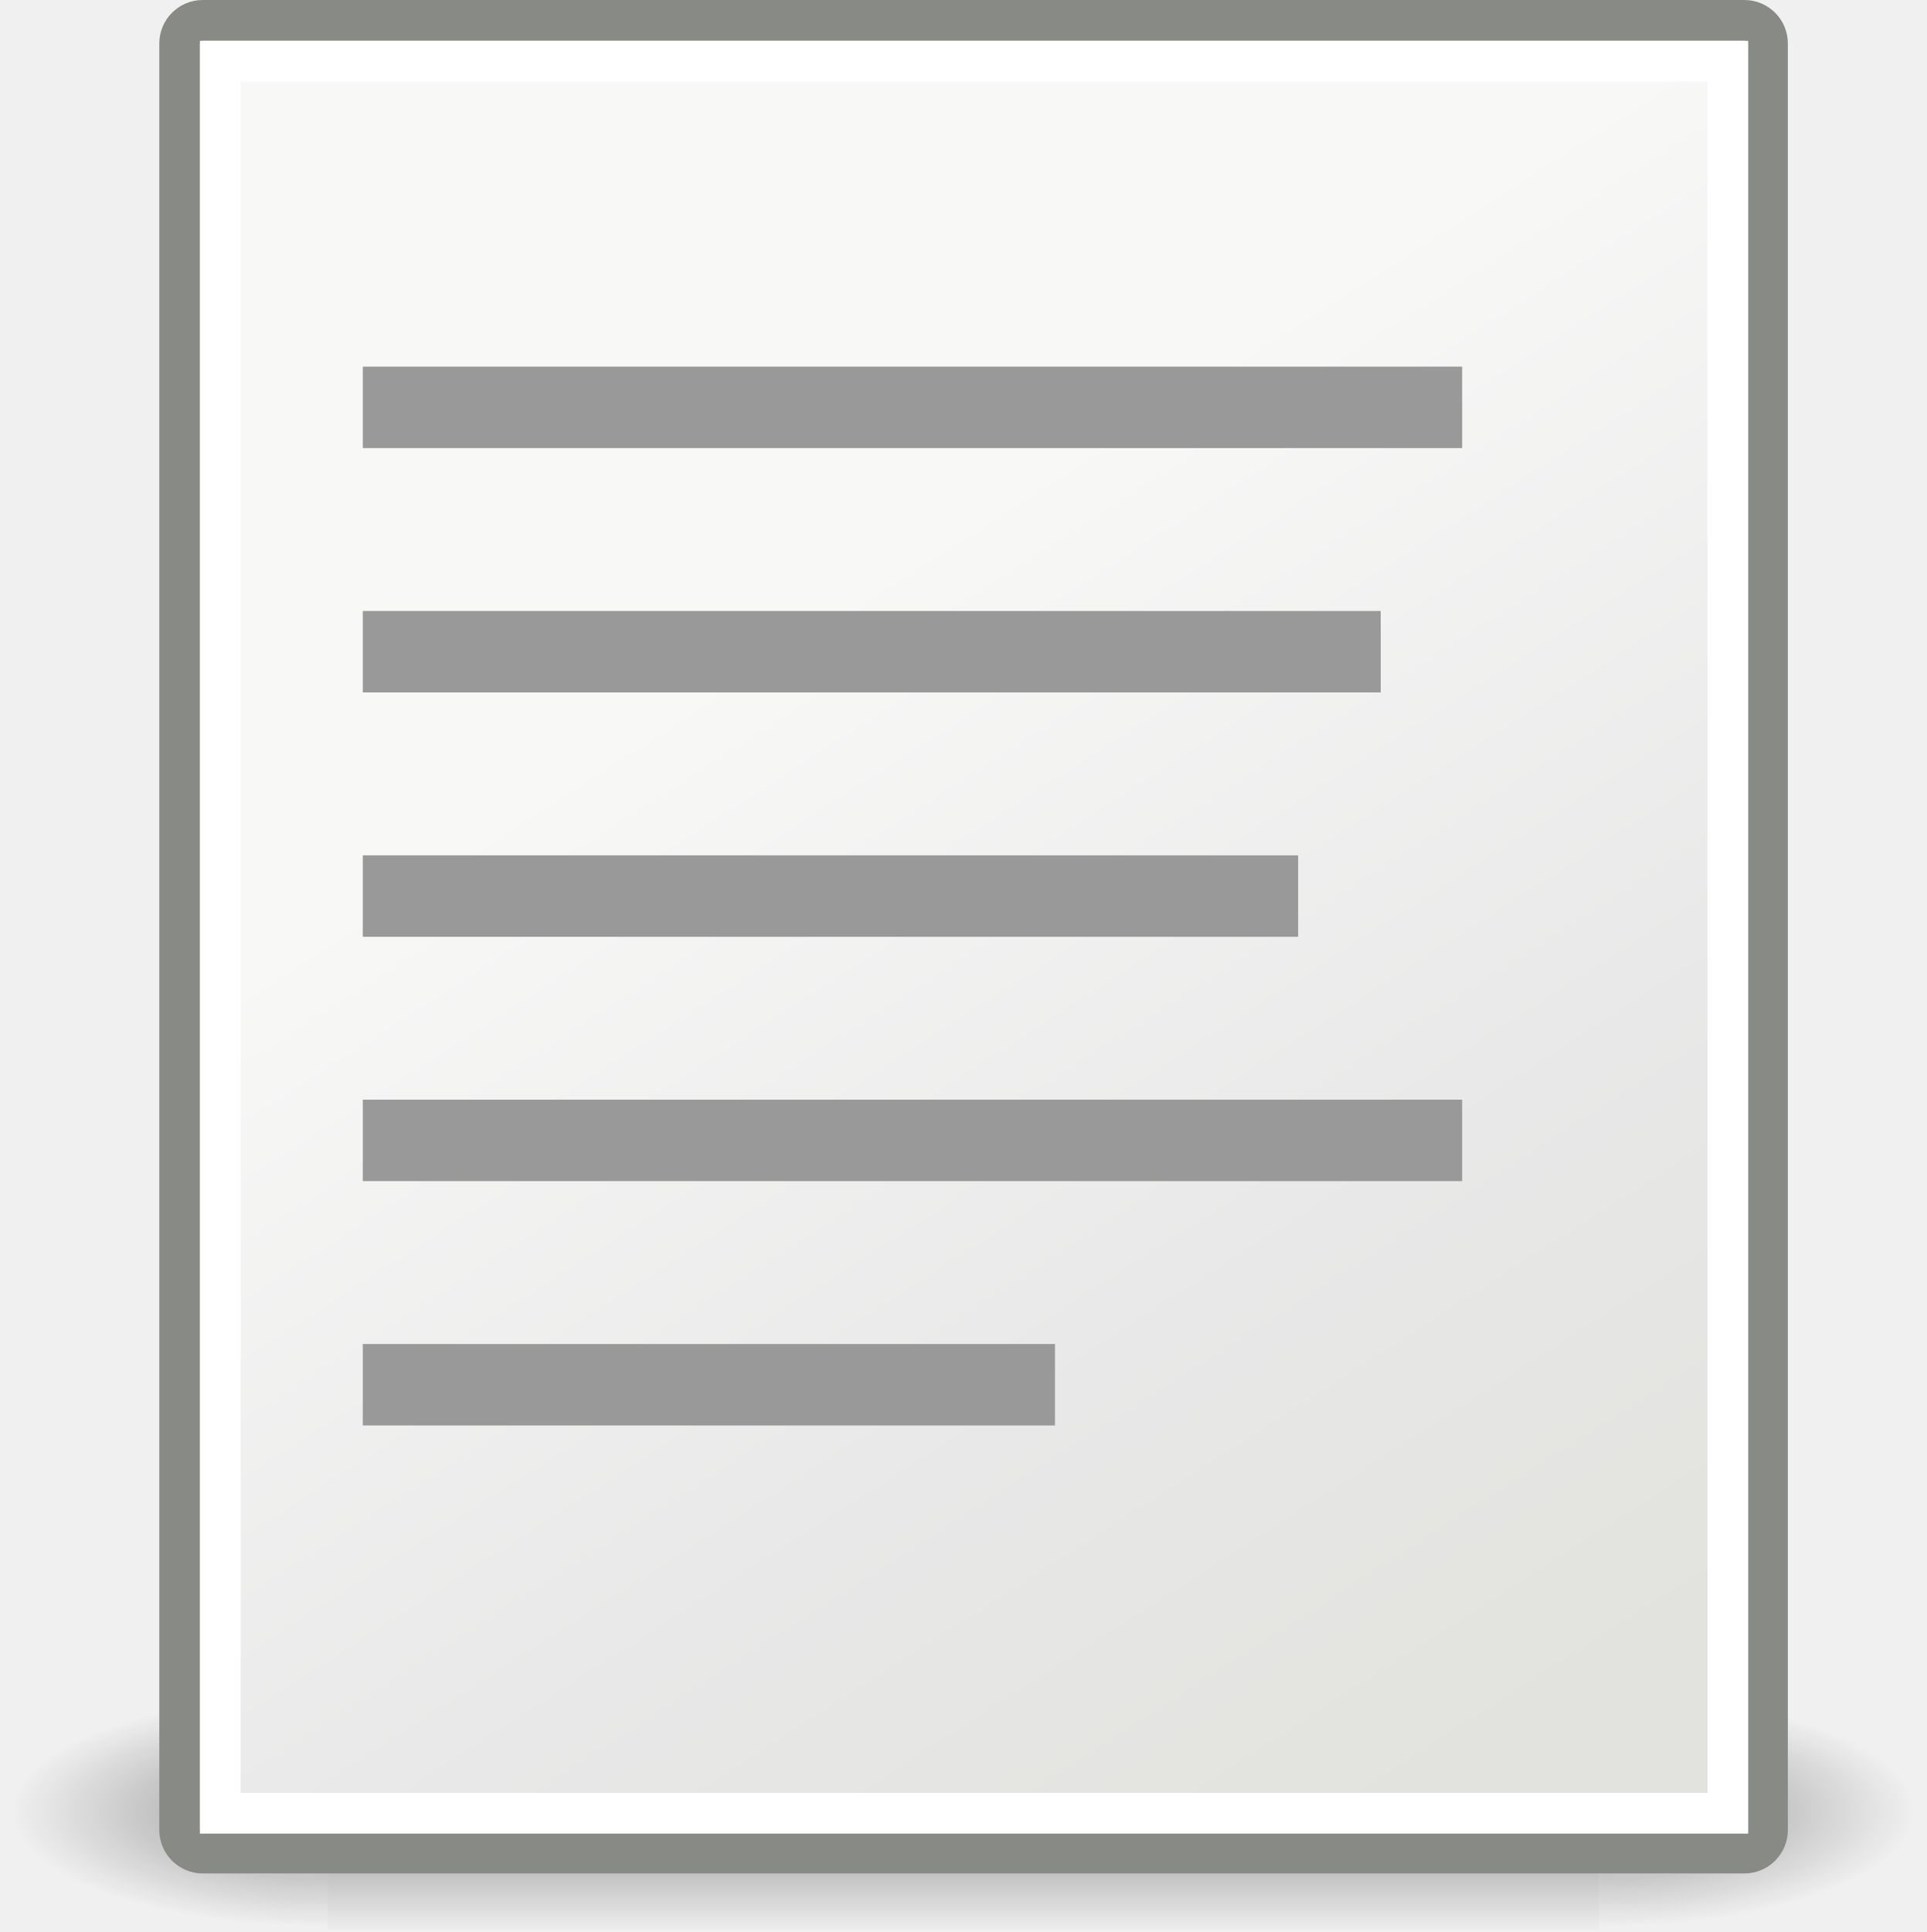
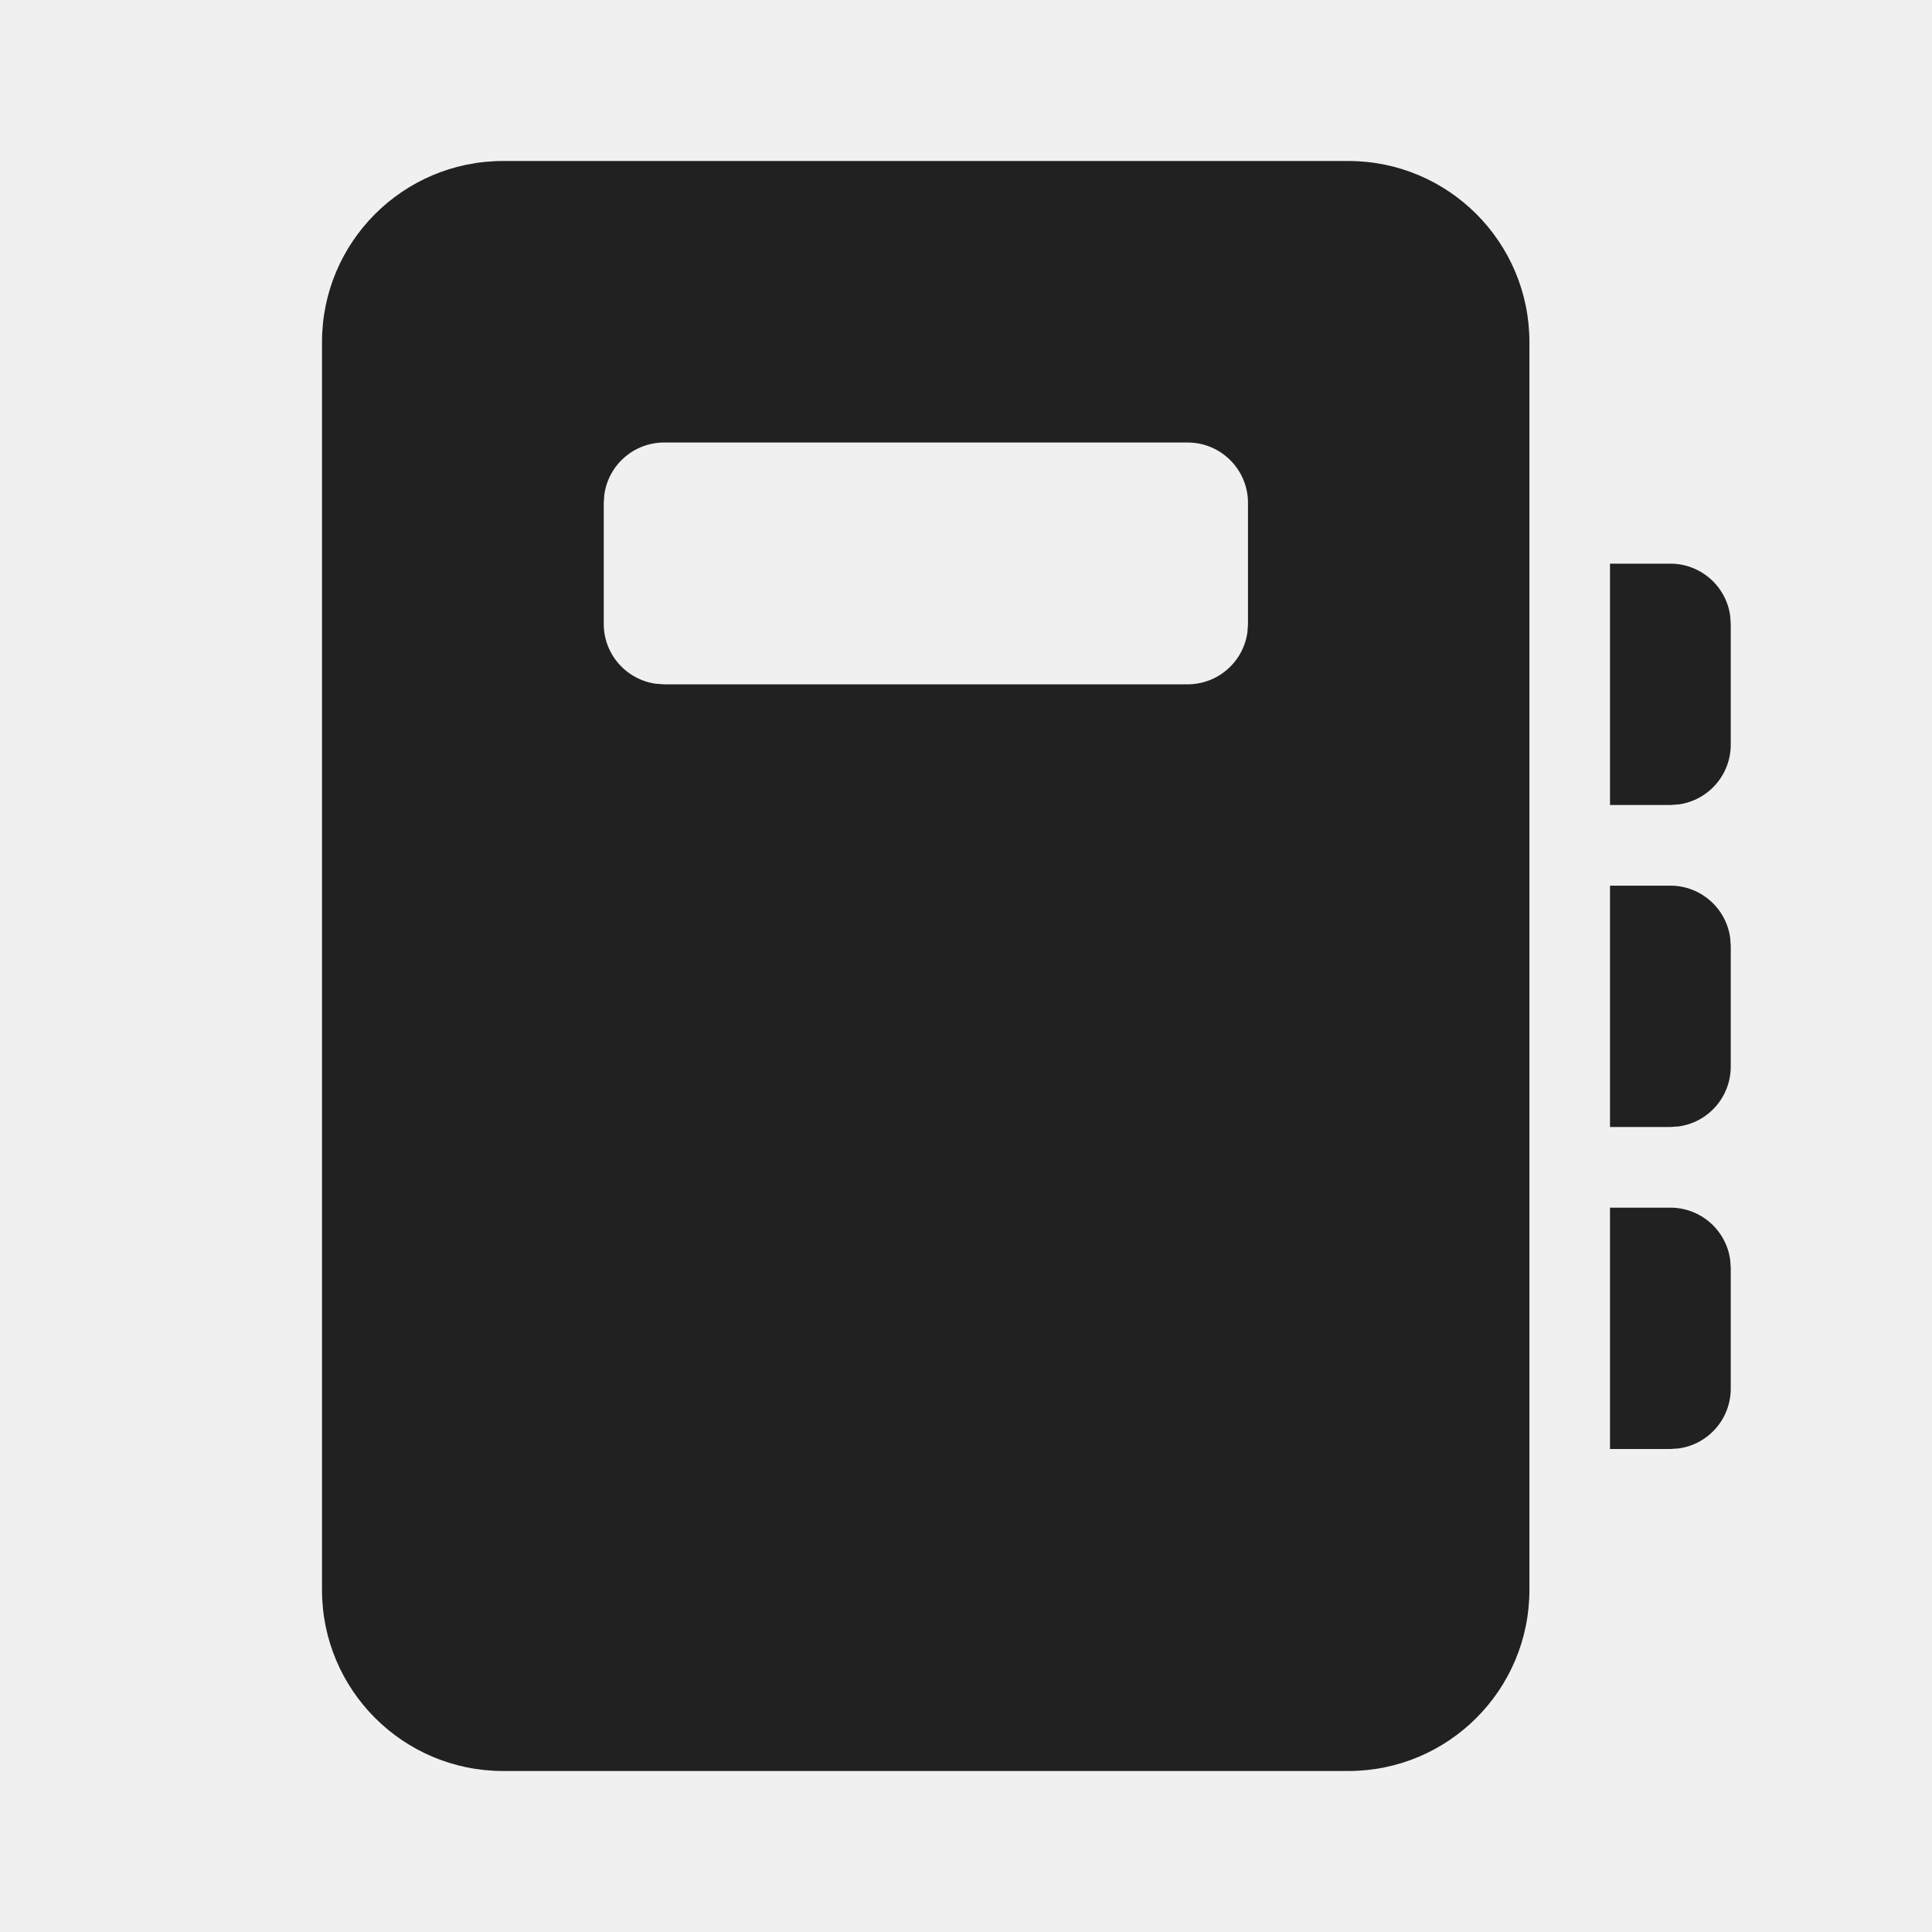
- <svg xmlns="http://www.w3.org/2000/svg" xmlns:xlink="http://www.w3.org/1999/xlink" height="47.441" width="47.321">
-   <radialGradient id="a" cx="605.714" cy="486.648" gradientTransform="matrix(-2.774389 0 0 1.969706 112.7623 -872.8854)" gradientUnits="userSpaceOnUse" r="117.143" xlink:href="#b" />
-   <linearGradient id="b">
-     <stop offset="0" />
-     <stop offset="1" stop-opacity="0" />
-   </linearGradient>
-   <radialGradient id="c" cx="605.714" cy="486.648" gradientTransform="matrix(2.774389 0 0 1.969706 -1891.633 -872.8854)" gradientUnits="userSpaceOnUse" r="117.143" xlink:href="#b" />
-   <linearGradient id="d" gradientTransform="matrix(2.774389 0 0 1.969706 -1892.179 -872.8854)" gradientUnits="userSpaceOnUse" x1="302.857" x2="302.857" y1="366.648" y2="609.505">
-     <stop offset="0" stop-opacity="0" />
-     <stop offset=".5" />
-     <stop offset="1" stop-opacity="0" />
-   </linearGradient>
-   <linearGradient id="e" gradientTransform="matrix(1.342704 0 0 1.235378 -8.219611 -6.577189)" gradientUnits="userSpaceOnUse" x1="20.794" x2="35.596" y1="18.379" y2="39.6">
-     <stop offset="0" stop-color="#f8f8f7" />
-     <stop offset=".599" stop-color="#e8e8e8" />
-     <stop offset="1" stop-color="#e2e2de" />
-   </linearGradient>
-   <g transform="matrix(.02330573 0 0 .01227058 44.38932 43.42001)">
-     <path d="m-1559.252-150.697h1339.633v478.357h-1339.633z" fill="url(#d)" opacity=".402" />
-     <path d="m-219.619-150.68v478.331c142.874.9 345.4-107.17 345.4-239.196 0-132.027-159.437-239.135-345.4-239.135z" fill="url(#c)" opacity=".402" />
-     <path d="m-1559.252-150.68v478.331c-142.874.9-345.4-107.17-345.4-239.196 0-132.027 159.437-239.135 345.4-239.135z" fill="url(#a)" opacity=".402" />
-   </g>
-   <g fill-rule="evenodd" transform="translate(-.089593 -.996899)">
-     <rect fill="url(#e)" height="45.003" rx=".567" stroke="#888a85" width="38.997" x="4.502" y="1.497" />
-     <g fill="#999">
-       <path d="m9 10h27v2h-27z" />
-       <path d="m9 16h25v2h-25z" />
-       <path d="m9 22h22.972v2h-22.972z" />
-       <path d="m9 28h27v2h-27z" />
-       <path d="m9 34h17v2h-17z" />
-     </g>
-   </g>
-   <path d="m5.41 1.503h37.026v43.022h-37.026z" fill="none" stroke="#fff" />
+ <svg xmlns="http://www.w3.org/2000/svg" width="24" height="24" fill="none" viewBox="0 0 24 24">
+   <path d="M16.749 2a2.25 2.25 0 0 1 2.25 2.25v15.5a2.25 2.25 0 0 1-2.25 2.25H6.25A2.25 2.25 0 0 1 4 19.75V4.25A2.25 2.25 0 0 1 6.25 2h10.499ZM20 15.002h.75a.75.75 0 0 1 .743.648l.007.102v1.498a.75.75 0 0 1-.648.743L20.75 18H20v-2.998h.75H20Zm0-4h.75a.75.75 0 0 1 .743.648l.007.102v1.498a.75.75 0 0 1-.648.743L20.75 14H20v-2.998h.75H20Zm0-4h.75a.75.75 0 0 1 .743.648l.007.102V9.25a.75.75 0 0 1-.648.743L20.75 10H20V7.002h.75H20Zm-5.246-1.505H8.25a.75.75 0 0 0-.743.649l-.007.101v1.504c0 .38.283.693.649.743l.101.007h6.503a.75.75 0 0 0 .743-.648l.007-.102V6.247a.75.75 0 0 0-.75-.75Z" fill="#212121" />
</svg>
